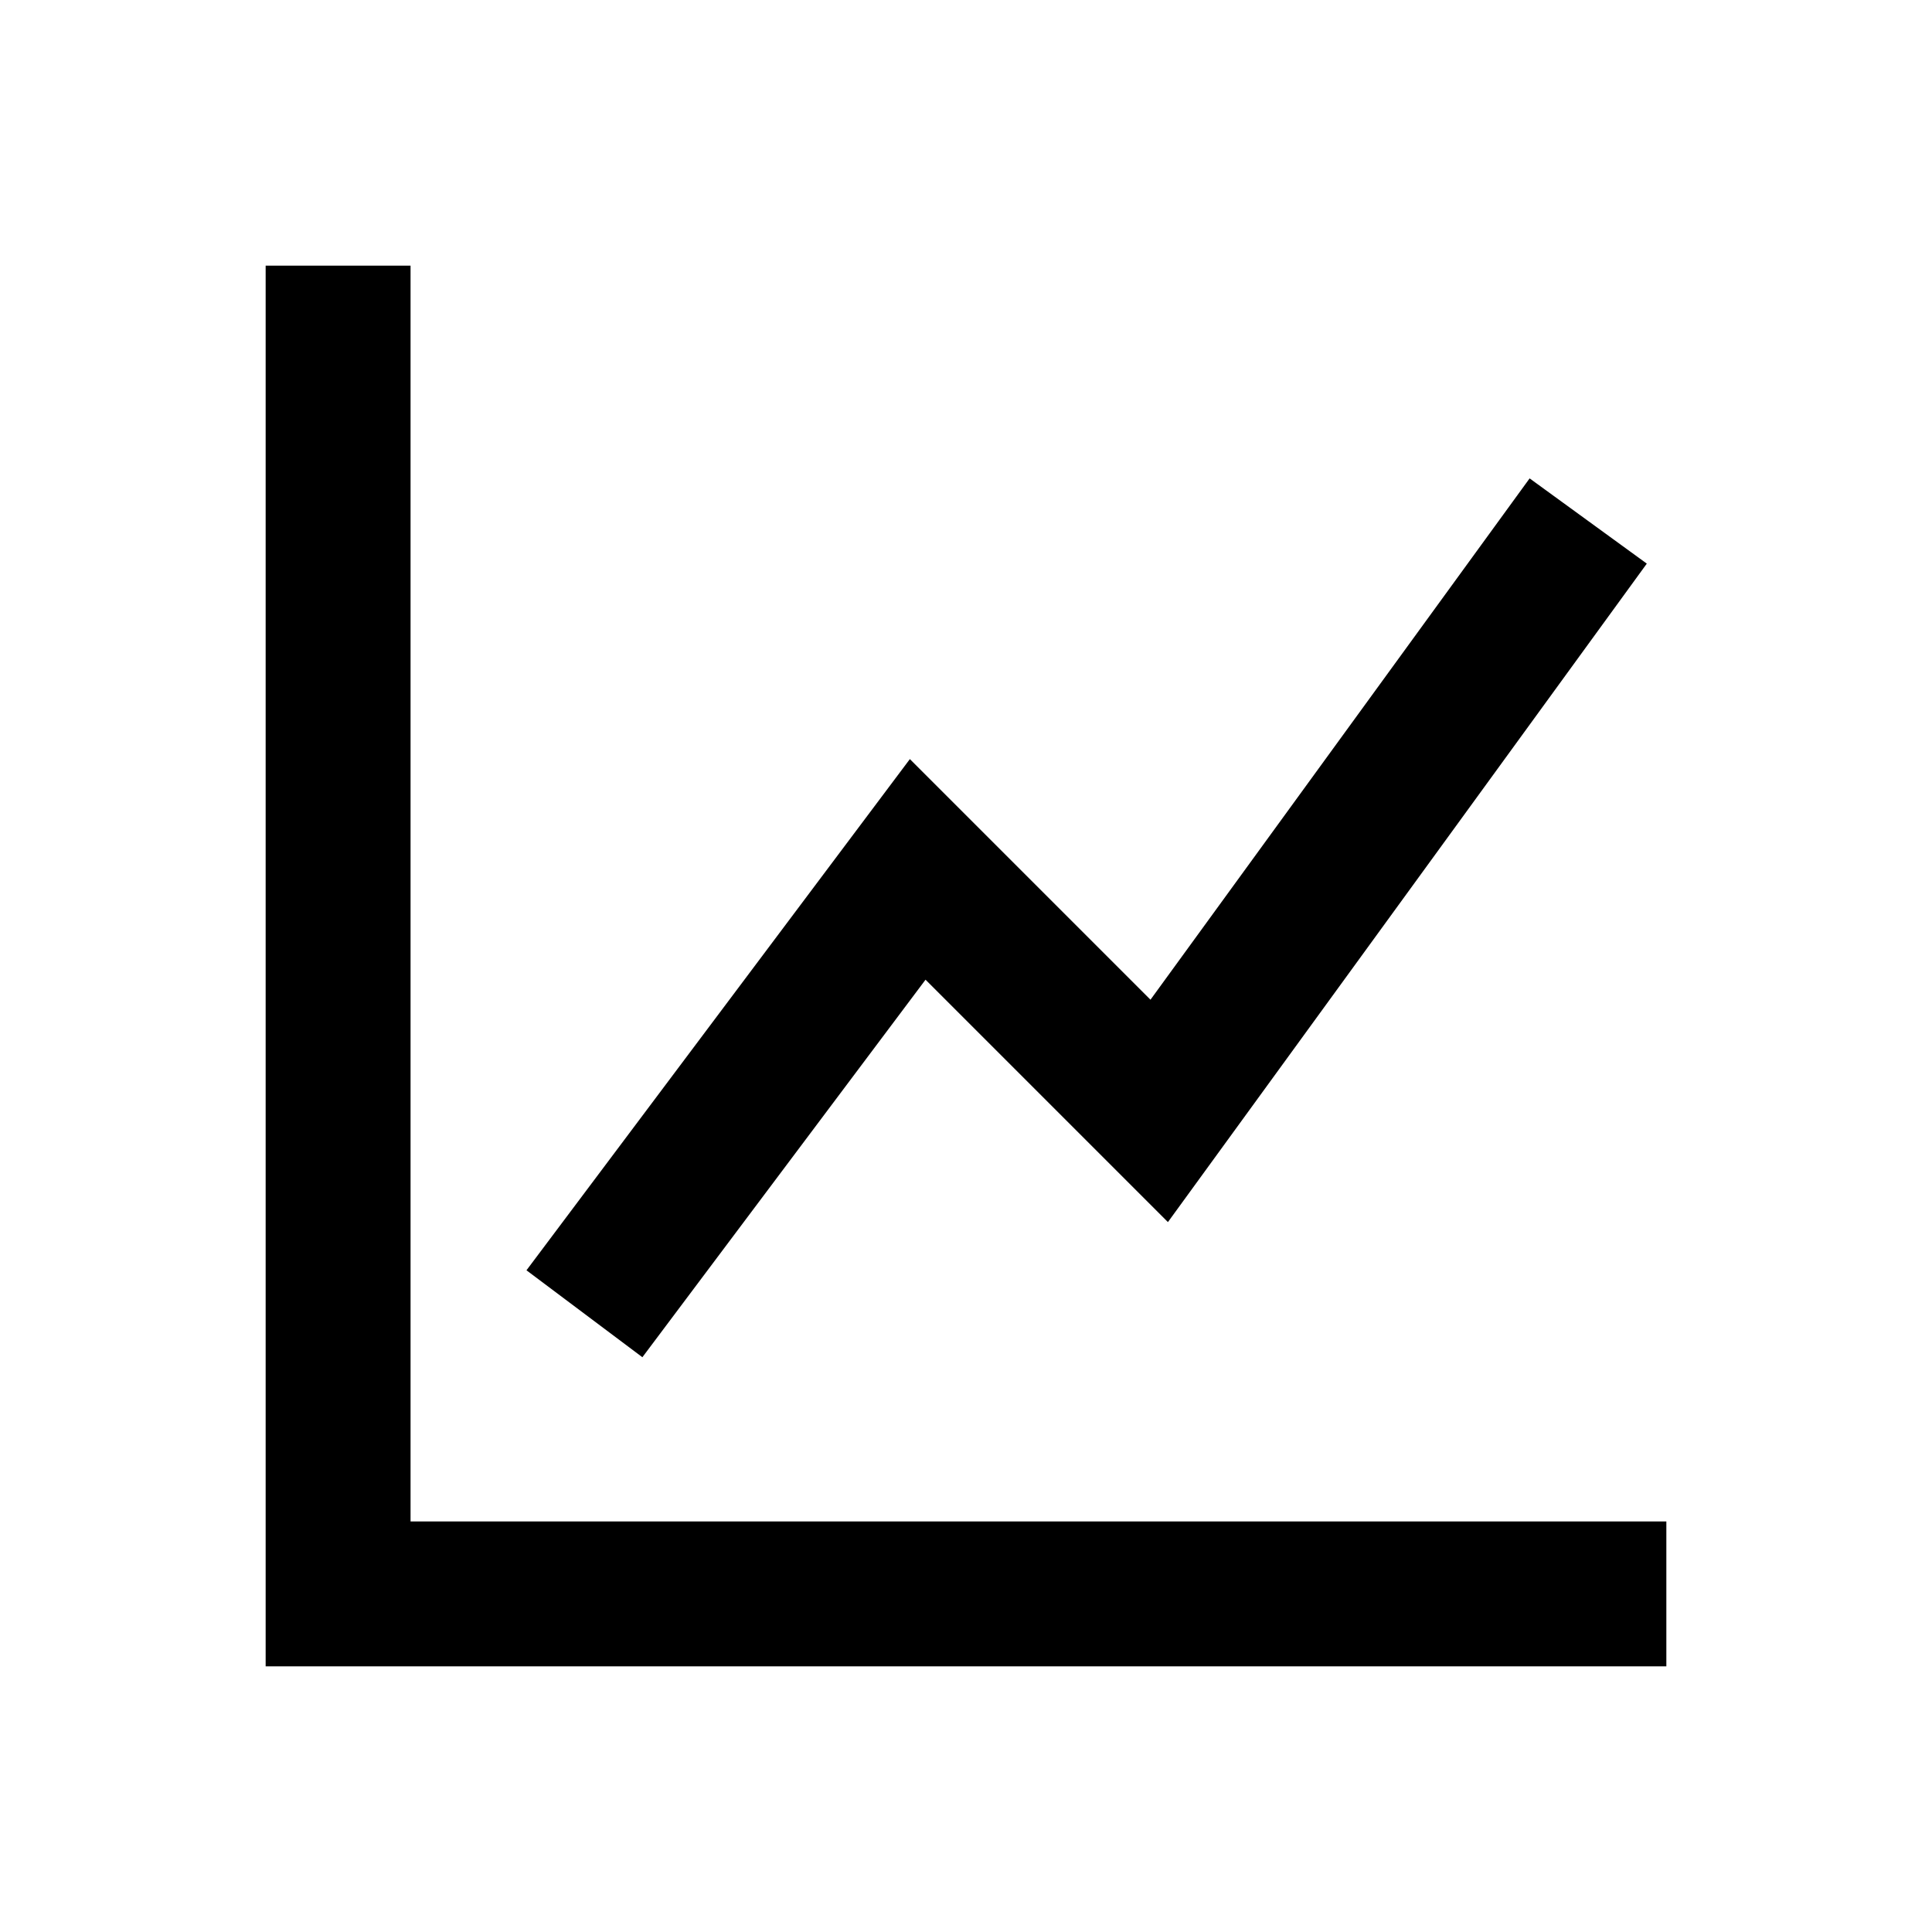
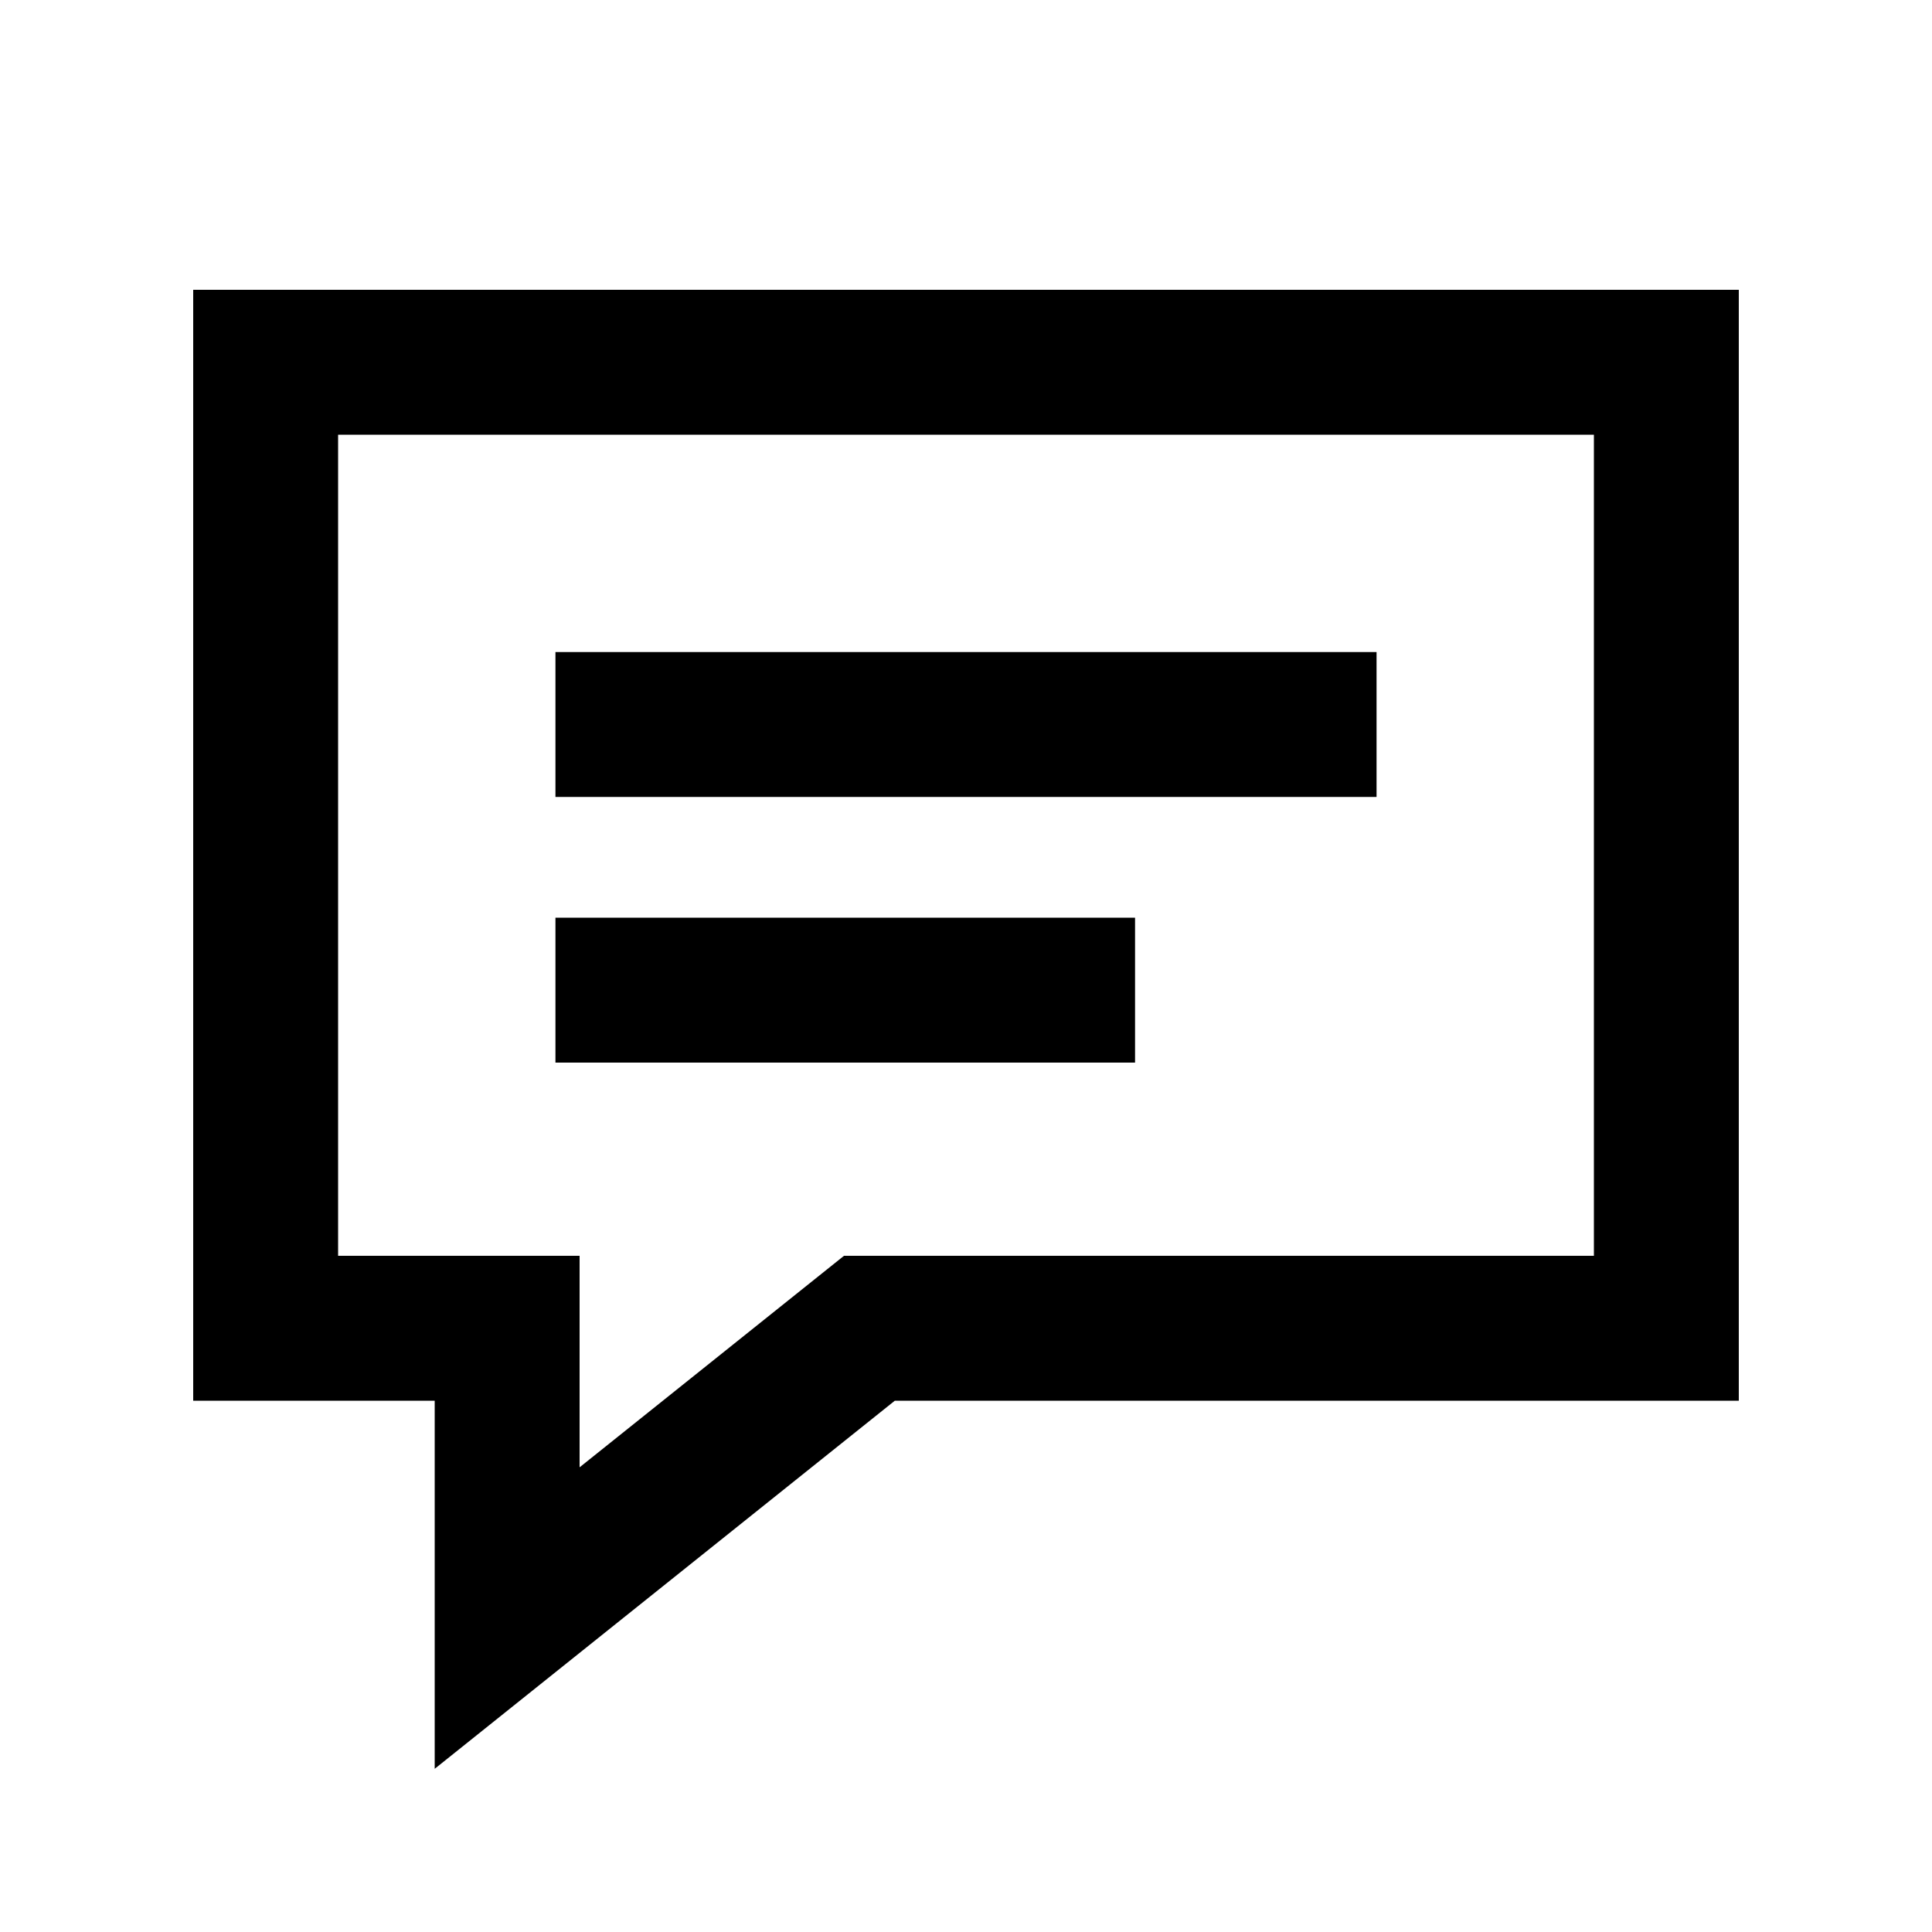
<svg xmlns="http://www.w3.org/2000/svg" width="20" height="20" viewBox="0 0 20 20" fill="none" stroke="currentColor" stroke-width="1.5" stroke-linecap="square" stroke-linejoin="miter">
-   <path d="M3.5 3.5v13h13" />
-   <path d="M6.5 13l3-4 2.5 2.5 4-5.5" />
+   <path d="M2.75 3.75h14.5v10H9l-3.75 3v-3h-2.5Z" />
+   <path d="M6.5 7.5h7M6.5 10.25h4.5" />
</svg>
